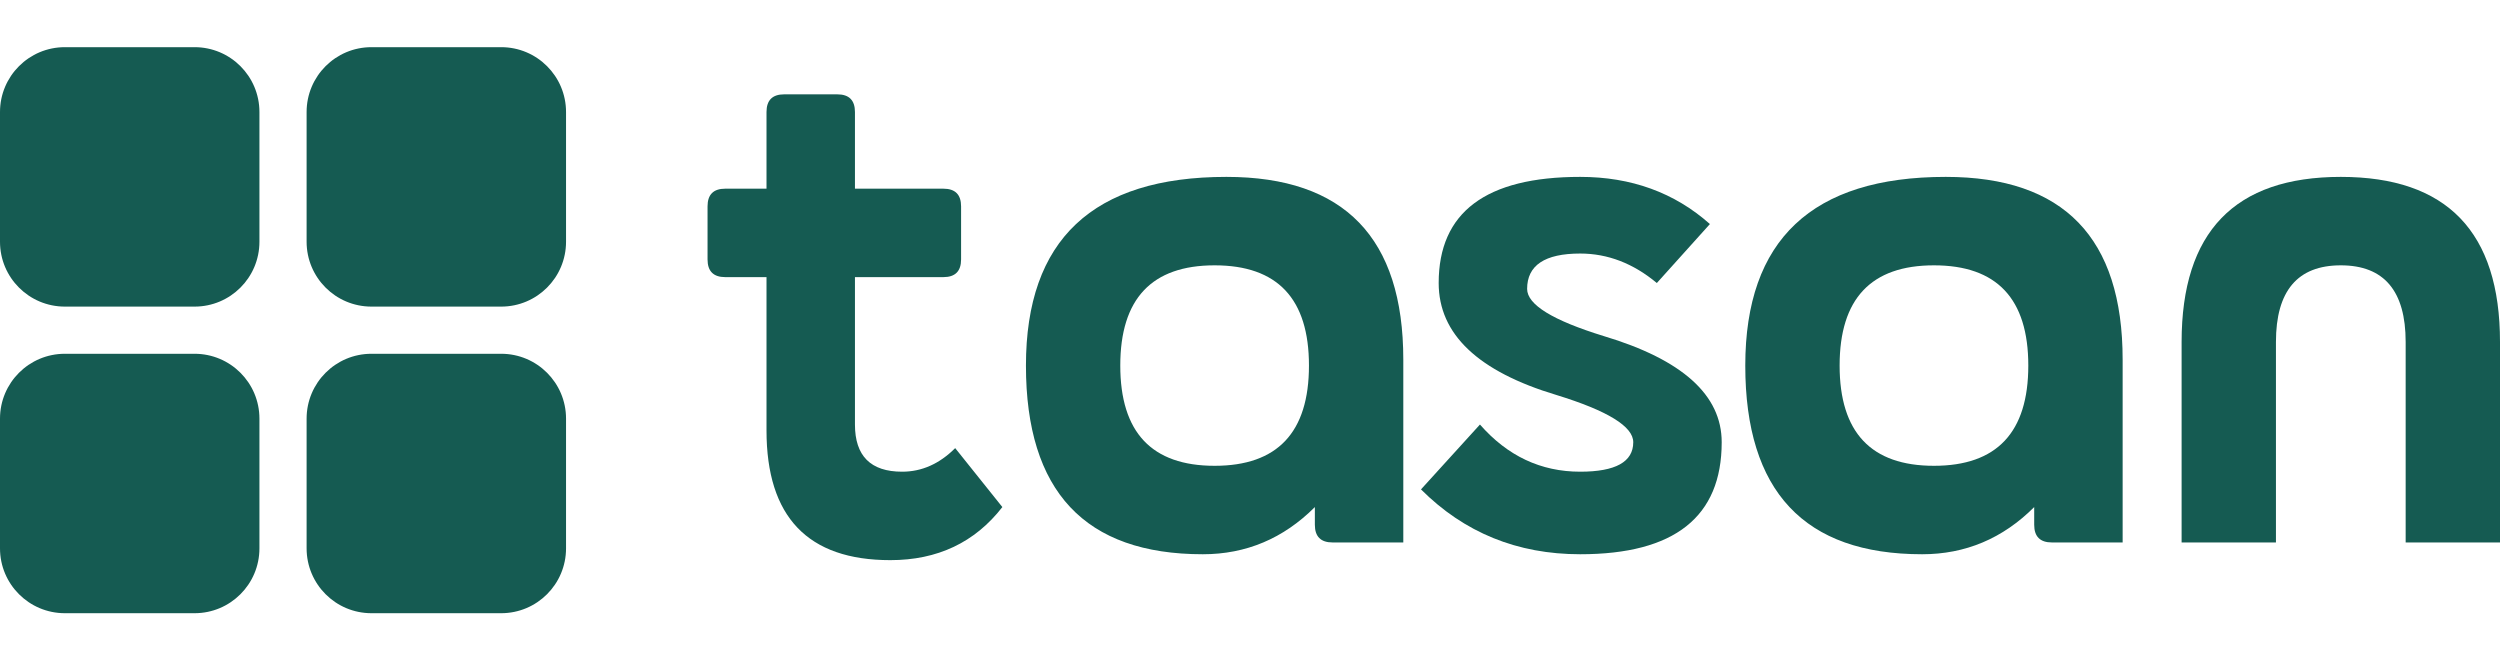
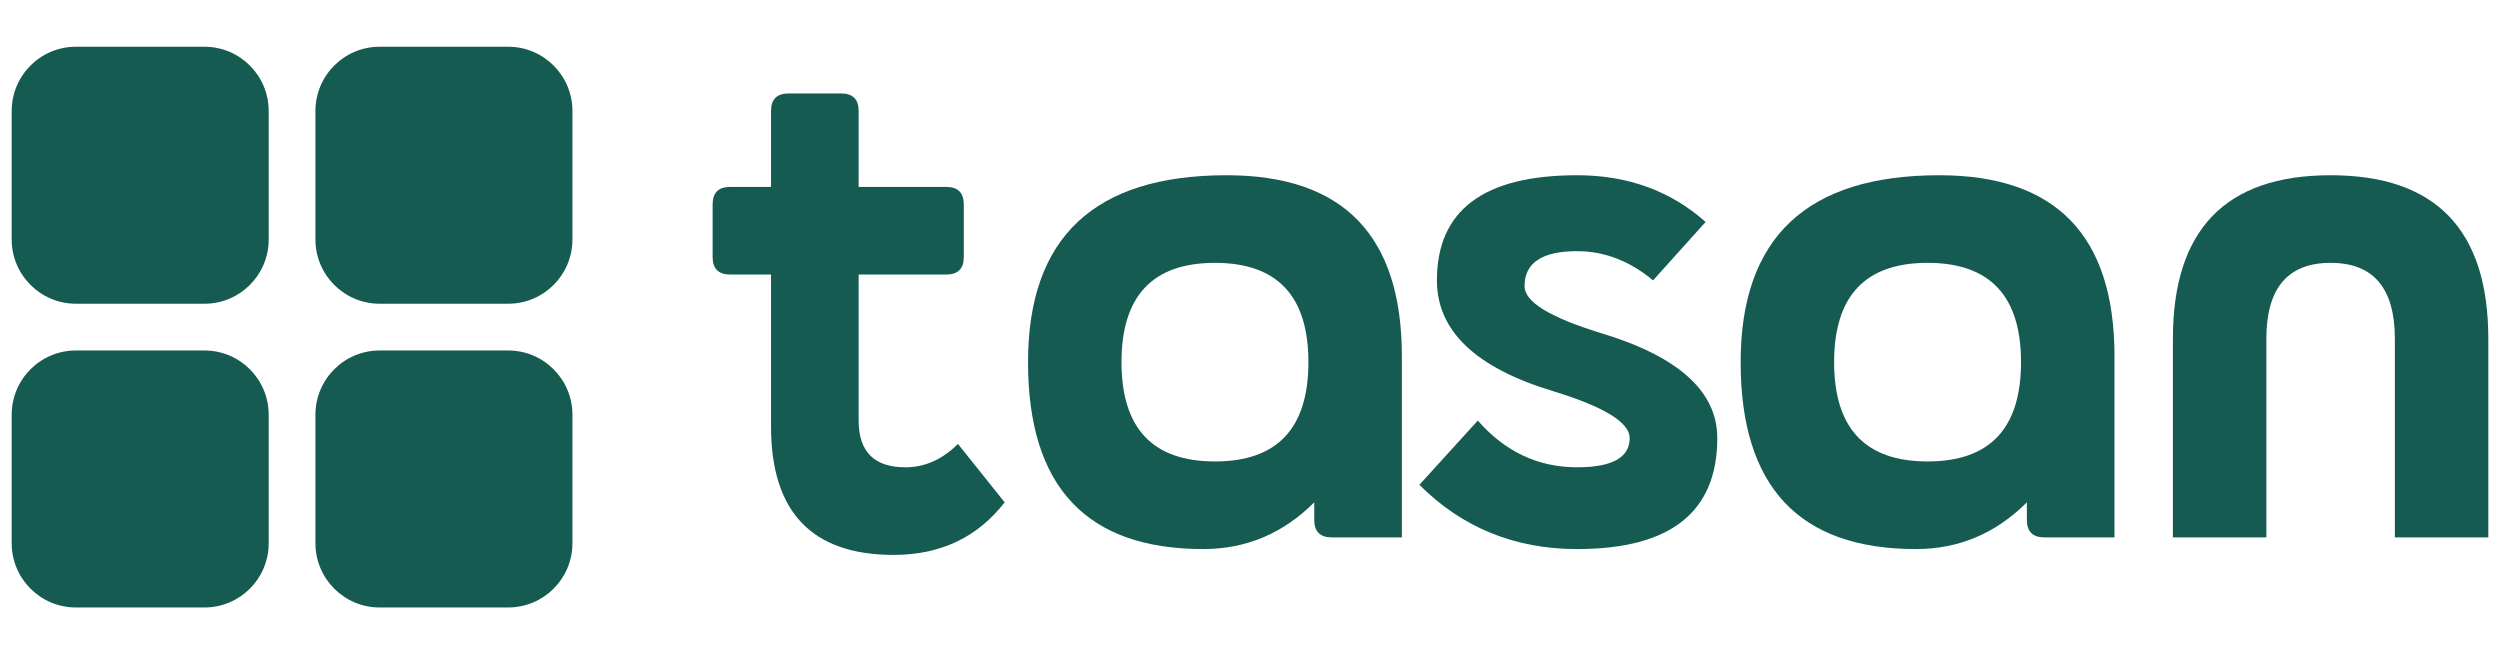
- <svg xmlns="http://www.w3.org/2000/svg" width="212" height="56" viewBox="0 -4 212 56" fill="#155b52">
+ <svg xmlns="http://www.w3.org/2000/svg" width="214" height="56" viewBox="-1 -4 214 56" fill="#155b52">
  <rect width="22" height="22" rx="5.5" />
  <rect x="26" width="22" height="22" rx="5.5" />
  <rect y="26" width="22" height="22" rx="5.5" />
  <rect x="26" y="26" width="22" height="22" rx="5.5" />
  <g transform="translate(60 4)">
    <path d="M5 1.5Q5 0 6.5 0H11Q12.5 0 12.5 1.5V8H20Q21.5 8 21.5 9.5V14Q21.5 15.5 20 15.5H12.5V28Q12.5 32 16.5 32Q19 32 21 30L25 35Q21.5 39.5 15.5 39.5Q5 39.5 5 28.5V15.5H1.5Q0 15.5 0 14V9.5Q0 8 1.5 8H5Z" />
    <path fill-rule="evenodd" d="M44 7Q59 7 59 22.5V38H53Q51.5 38 51.5 36.5V35Q47.5 39 42 39Q27 39 27 23Q27 7 44 7ZM43 14.5Q35 14.5 35 23Q35 31.5 43 31.5Q51 31.5 51 23Q51 14.5 43 14.5Z" />
    <path d="M85 11L80.5 16Q77.5 13.5 74 13.5Q69.5 13.5 69.5 16.5Q69.5 18.5 76 20.5Q86 23.5 86 29.5Q86 39 74 39Q66 39 60.5 33.5L65.5 28Q69 32 74 32Q78.5 32 78.5 29.5Q78.5 27.5 72 25.5Q62 22.5 62 16Q62 7 74 7Q80.5 7 85 11Z" />
    <path fill-rule="evenodd" d="M105 7Q120 7 120 22.5V38H114Q112.5 38 112.5 36.5V35Q108.5 39 103 39Q88 39 88 23Q88 7 105 7ZM104 14.5Q96 14.5 96 23Q96 31.5 104 31.5Q112 31.5 112 23Q112 14.5 104 14.5Z" />
    <path d="M125 38V21Q125 7 138.5 7Q152 7 152 21V38H144V21Q144 14.5 138.5 14.5Q133 14.5 133 21V38Z" />
  </g>
</svg>
